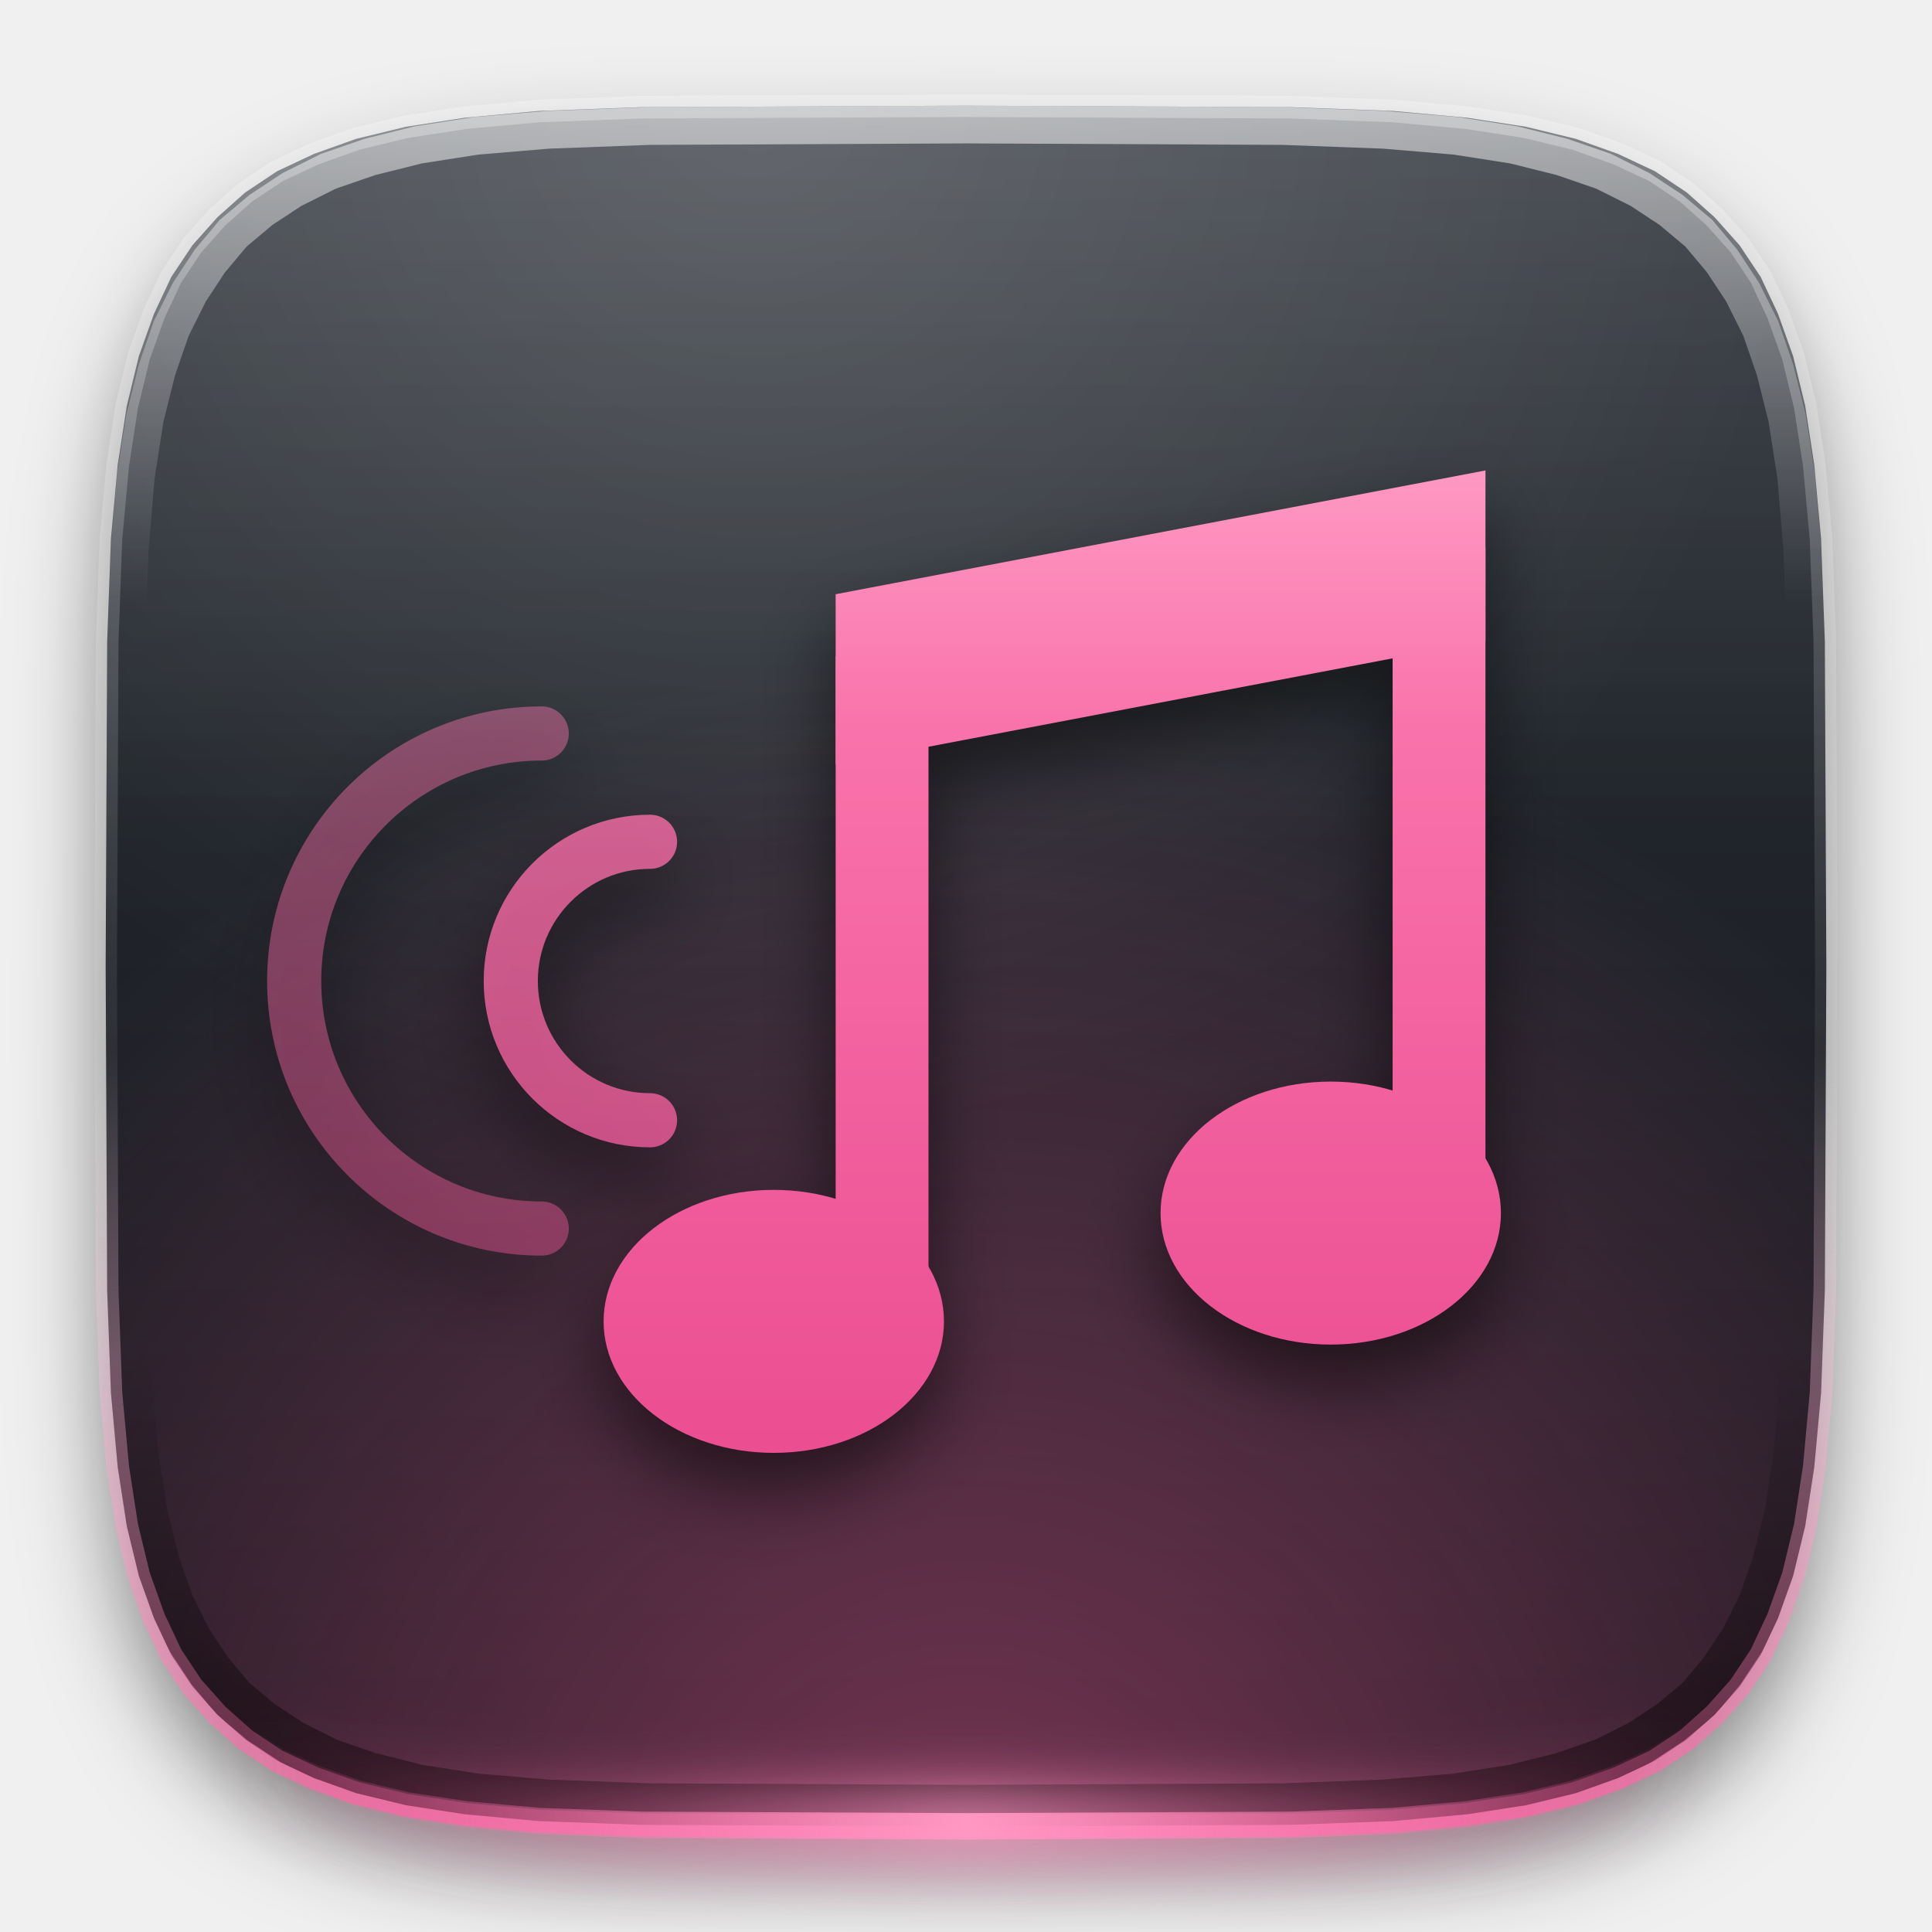
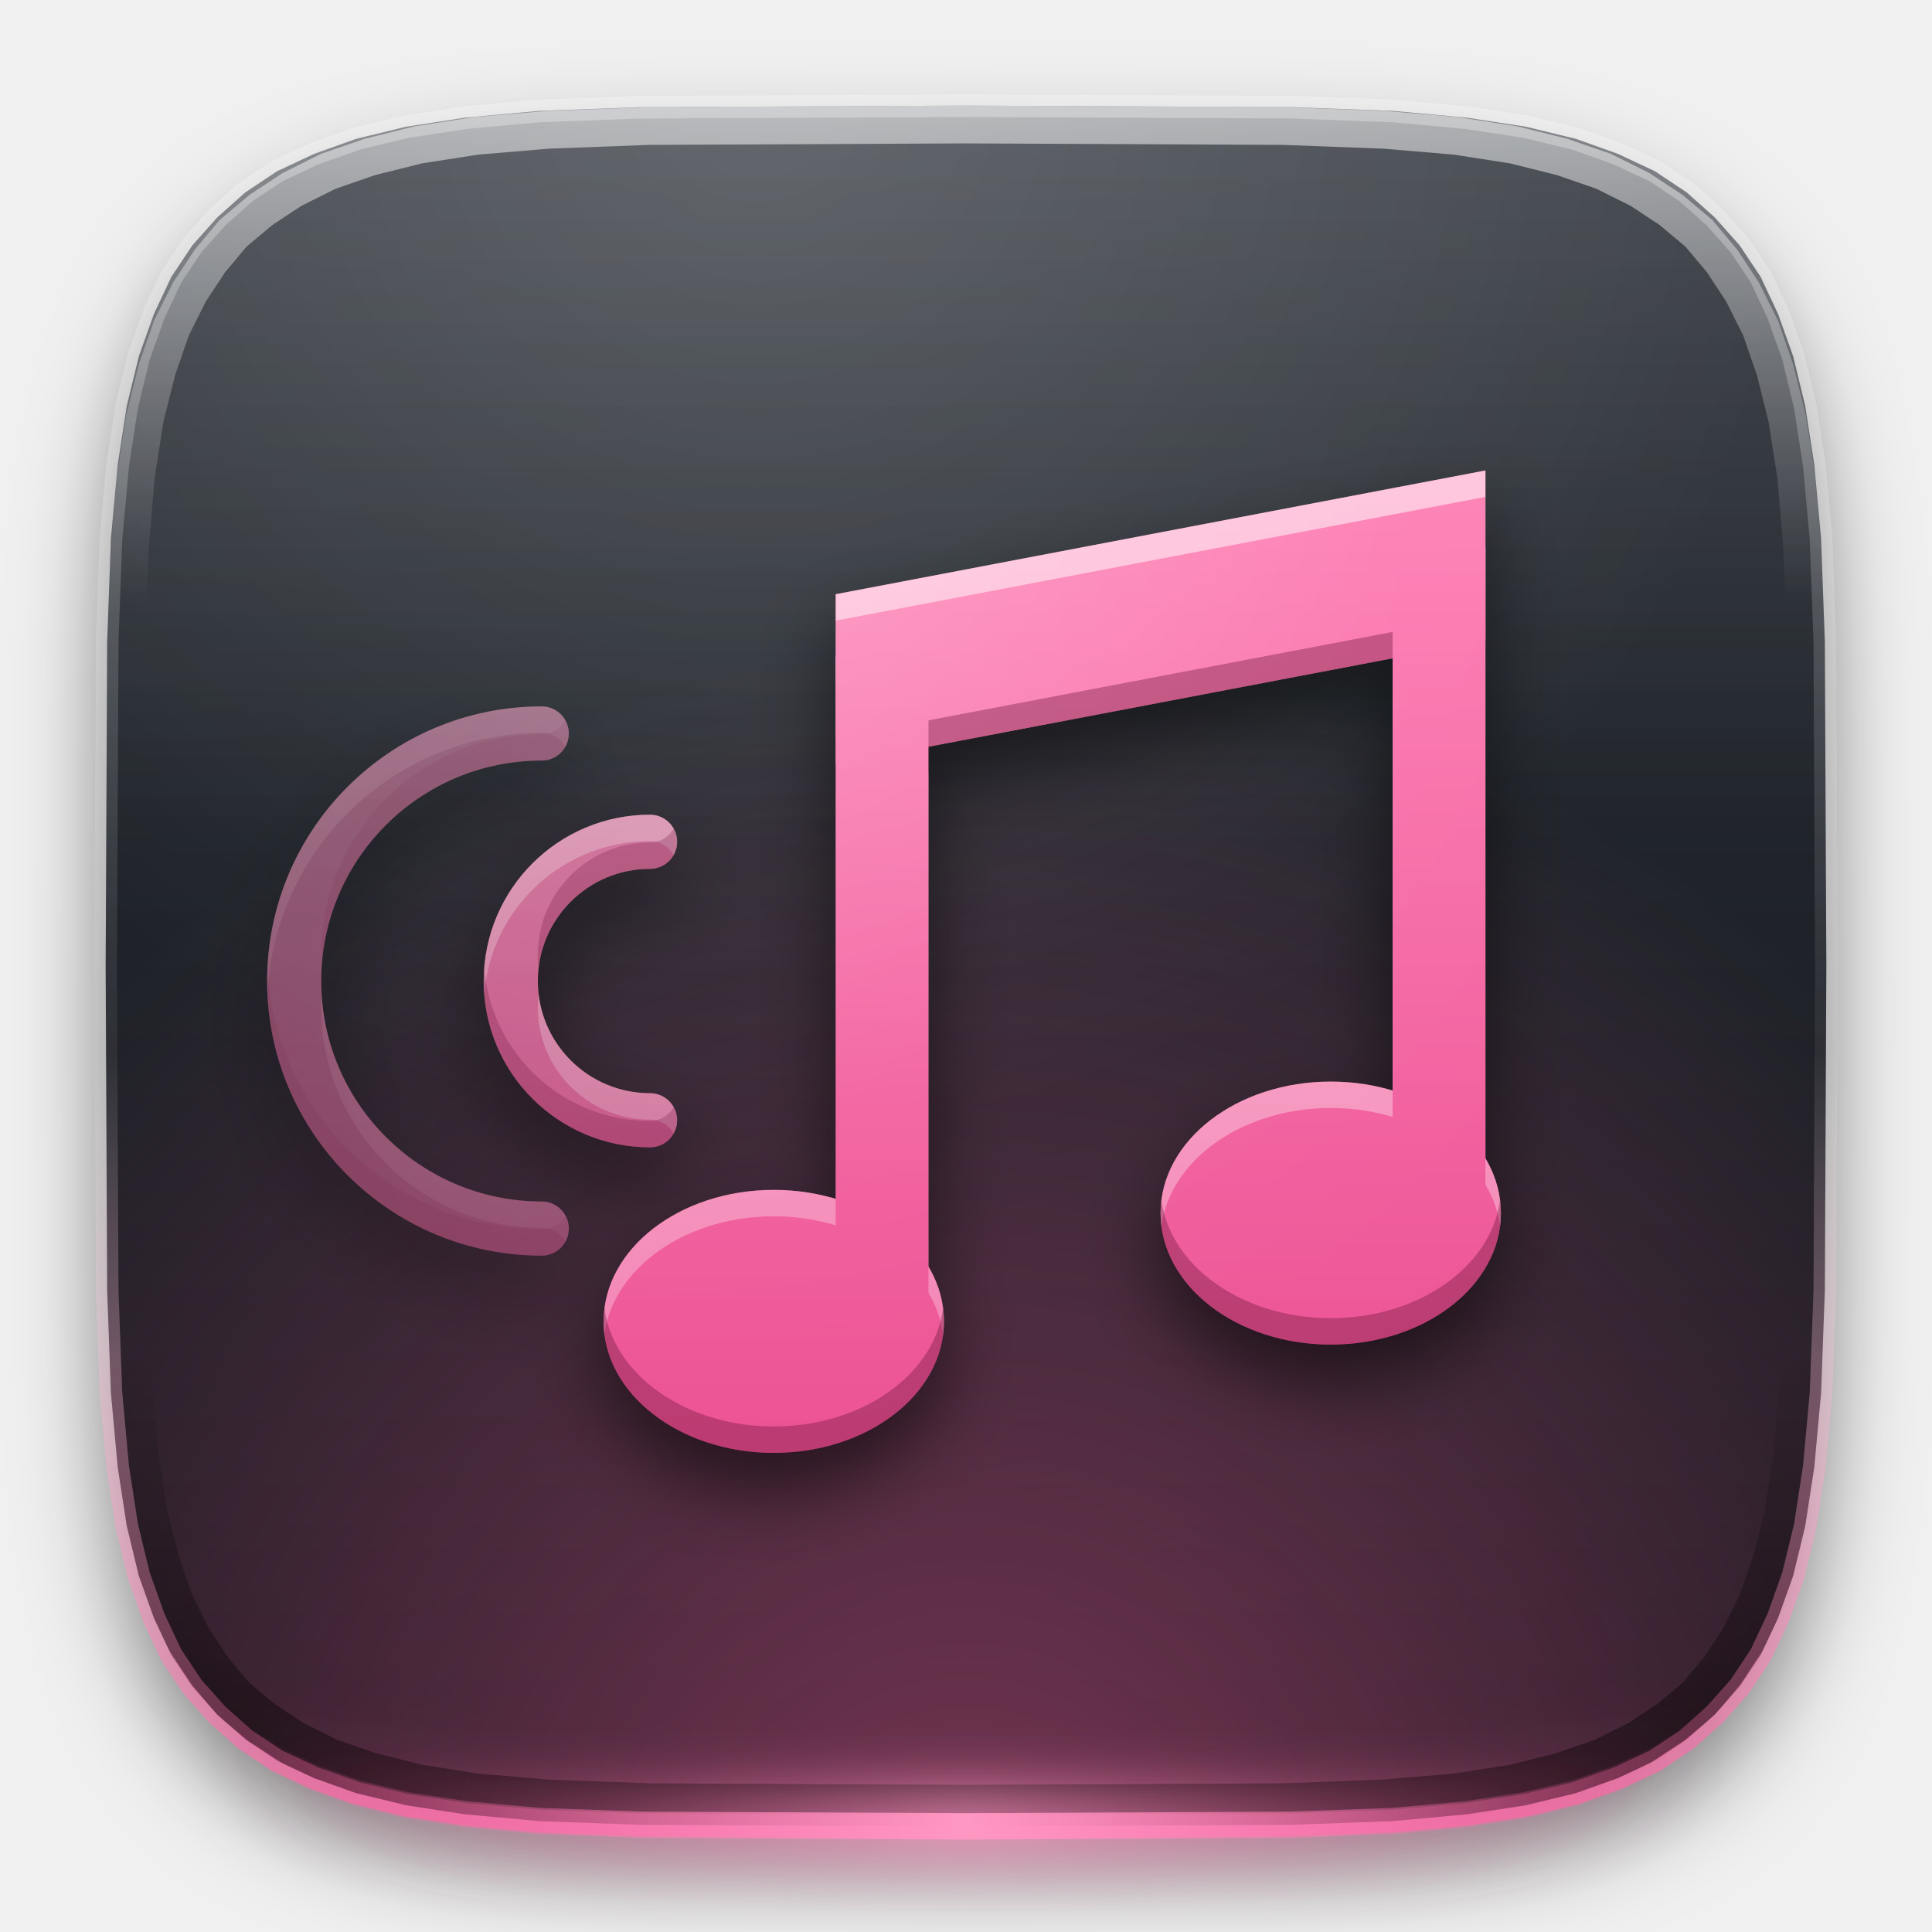
<svg xmlns="http://www.w3.org/2000/svg" viewBox="0 0 256 256" width="256" height="256">
  <defs>
    <linearGradient id="tile" x1="0" y1="0" x2="0" y2="1">
      <stop offset="0" stop-color="#2B3038" />
      <stop offset="1" stop-color="#121519" />
    </linearGradient>
    <radialGradient id="glow" cx=".5" cy="1.04" r=".72">
      <stop offset="0" stop-color="#FF5FA2" stop-opacity=".42" />
      <stop offset="1" stop-color="#FF5FA2" stop-opacity="0" />
    </radialGradient>
    <linearGradient id="sheen" x1="0" y1="0" x2="0" y2="1">
      <stop offset="0" stop-color="#fff" stop-opacity=".14" />
      <stop offset=".42" stop-color="#fff" stop-opacity="0" />
    </linearGradient>
    <radialGradient id="spec" cx=".38" cy="0" r=".6">
      <stop offset="0" stop-color="#fff" stop-opacity=".16" />
      <stop offset="1" stop-color="#fff" stop-opacity="0" />
    </radialGradient>
    <linearGradient id="rim" x1="0" y1="0" x2="0" y2="1">
      <stop offset="0" stop-color="#fff" stop-opacity=".30" />
      <stop offset=".55" stop-color="#fff" stop-opacity=".06" />
      <stop offset="1" stop-color="#FF5FA2" stop-opacity=".75" />
    </linearGradient>
    <linearGradient id="hi" gradientUnits="userSpaceOnUse" x1="0" y1="14" x2="0" y2="80">
      <stop offset="0" stop-color="#fff" stop-opacity=".55" />
      <stop offset="1" stop-color="#fff" stop-opacity="0" />
    </linearGradient>
    <linearGradient id="lo" gradientUnits="userSpaceOnUse" x1="0" y1="180" x2="0" y2="242">
      <stop offset="0" stop-color="#000" stop-opacity="0" />
      <stop offset="1" stop-color="#000" stop-opacity=".55" />
    </linearGradient>
    <filter id="drop" x="-20%" y="-20%" width="140%" height="150%">
      <feGaussianBlur stdDeviation="6" />
      <feOffset dy="6" />
    </filter>
    <clipPath id="inside">
      <path d="M242.0 128.0 L241.8 171.0 L241.3 184.6 L240.4 194.4 L239.2 202.2 L237.6 208.8 L235.6 214.4 L233.3 219.3 L230.5 223.5 L227.2 227.2 L223.5 230.5 L219.3 233.3 L214.4 235.6 L208.8 237.6 L202.2 239.2 L194.4 240.4 L184.6 241.3 L171.0 241.8 L128.0 242.0 L85.0 241.8 L71.4 241.3 L61.6 240.4 L53.8 239.2 L47.2 237.6 L41.6 235.6 L36.7 233.3 L32.5 230.5 L28.8 227.2 L25.5 223.5 L22.7 219.3 L20.4 214.4 L18.4 208.8 L16.8 202.2 L15.6 194.4 L14.7 184.6 L14.2 171.0 L14.0 128.0 L14.2 85.0 L14.7 71.4 L15.6 61.6 L16.8 53.8 L18.4 47.2 L20.4 41.6 L22.7 36.7 L25.5 32.5 L28.8 28.8 L32.5 25.5 L36.7 22.7 L41.6 20.4 L47.2 18.4 L53.8 16.8 L61.6 15.6 L71.4 14.7 L85.0 14.2 L128.0 14.0 L171.0 14.2 L184.6 14.7 L194.4 15.6 L202.2 16.8 L208.8 18.4 L214.4 20.4 L219.3 22.7 L223.5 25.5 L227.2 28.8 L230.5 32.5 L233.3 36.7 L235.6 41.6 L237.6 47.2 L239.2 53.8 L240.4 61.6 L241.3 71.4 L241.8 85.0Z" />
    </clipPath>
    <linearGradient id="ink" x1="0" y1="0" x2="0" y2="1">
      <stop offset="0" stop-color="#FFA2C9" />
      <stop offset="1" stop-color="#FF5FA2" />
    </linearGradient>
    <filter id="halo" x="-30%" y="-30%" width="160%" height="160%">
      <feGaussianBlur stdDeviation="9" />
    </filter>
    <filter id="soft" x="-40%" y="-40%" width="180%" height="180%">
      <feGaussianBlur stdDeviation="4" />
    </filter>
    <mask id="shape" maskUnits="userSpaceOnUse" x="0" y="0" width="256" height="256">
      <g transform="translate(4.13 -5.31) scale(1.025)">
        <path fill="#fff" d="M104 82l84-16v22l-84 16z" />
        <rect fill="#fff" x="104" y="90" width="12" height="86" />
        <rect fill="#fff" x="176" y="76" width="12" height="86" />
        <ellipse fill="#fff" cx="96" cy="176" rx="22" ry="17" />
        <ellipse fill="#fff" cx="168" cy="162" rx="22" ry="17" />
        <path fill="none" stroke="#fff" stroke-width="7" stroke-linecap="round" opacity="0.8" d="M80 114a18 18 0 0 0 0 36" />
        <path fill="none" stroke="#fff" stroke-width="7" stroke-linecap="round" opacity="0.45" d="M66 100a32 32 0 0 0 0 64" />
      </g>
    </mask>
    <linearGradient id="gloss" gradientUnits="userSpaceOnUse" x1="0" y1="56" x2="0" y2="200">
      <stop offset="0" stop-color="#fff" stop-opacity=".62" />
      <stop offset=".42" stop-color="#fff" stop-opacity=".08" />
      <stop offset=".43" stop-color="#fff" stop-opacity="0" />
      <stop offset="1" stop-color="#fff" stop-opacity="0" />
    </linearGradient>
    <linearGradient id="foot" gradientUnits="userSpaceOnUse" x1="0" y1="120" x2="0" y2="206">
      <stop offset="0" stop-color="#000" stop-opacity="0" />
      <stop offset="1" stop-color="#000" stop-opacity=".28" />
    </linearGradient>
    <linearGradient id="ring" gradientUnits="userSpaceOnUse" x1="14" y1="0" x2="242" y2="0">
      <stop offset=".08" stop-color="#FF5FA2" stop-opacity="0" />
      <stop offset=".5" stop-color="#FF97C3" />
      <stop offset=".92" stop-color="#FF5FA2" stop-opacity="0" />
    </linearGradient>
    <clipPath id="low">
      <rect x="0" y="196" width="256" height="60" />
    </clipPath>
  </defs>
  <path d="M242.0 128.0 L241.8 171.0 L241.3 184.6 L240.4 194.4 L239.2 202.2 L237.6 208.8 L235.6 214.4 L233.3 219.3 L230.5 223.5 L227.2 227.2 L223.5 230.5 L219.3 233.3 L214.4 235.6 L208.8 237.6 L202.2 239.2 L194.4 240.4 L184.6 241.3 L171.0 241.8 L128.0 242.0 L85.0 241.8 L71.4 241.3 L61.6 240.4 L53.8 239.2 L47.2 237.6 L41.6 235.6 L36.7 233.3 L32.5 230.5 L28.8 227.2 L25.5 223.5 L22.7 219.3 L20.4 214.4 L18.4 208.8 L16.8 202.2 L15.6 194.4 L14.7 184.6 L14.2 171.0 L14.0 128.0 L14.2 85.0 L14.7 71.4 L15.6 61.6 L16.8 53.8 L18.4 47.2 L20.4 41.6 L22.7 36.7 L25.5 32.5 L28.8 28.8 L32.5 25.5 L36.7 22.7 L41.6 20.4 L47.2 18.4 L53.8 16.8 L61.6 15.6 L71.4 14.7 L85.0 14.2 L128.0 14.0 L171.0 14.2 L184.6 14.7 L194.4 15.6 L202.2 16.8 L208.8 18.4 L214.4 20.4 L219.3 22.7 L223.5 25.5 L227.2 28.8 L230.5 32.5 L233.3 36.7 L235.6 41.6 L237.6 47.2 L239.2 53.8 L240.4 61.6 L241.3 71.4 L241.8 85.0Z" fill="#000" opacity=".5" filter="url(#drop)" />
  <path d="M242.0 128.0 L241.8 171.0 L241.3 184.6 L240.4 194.4 L239.2 202.2 L237.6 208.8 L235.6 214.4 L233.3 219.3 L230.5 223.5 L227.2 227.2 L223.5 230.5 L219.3 233.3 L214.4 235.6 L208.8 237.6 L202.2 239.2 L194.4 240.4 L184.6 241.3 L171.0 241.8 L128.0 242.0 L85.0 241.8 L71.4 241.3 L61.6 240.4 L53.8 239.2 L47.2 237.6 L41.6 235.6 L36.7 233.3 L32.5 230.5 L28.8 227.2 L25.5 223.5 L22.7 219.3 L20.4 214.4 L18.4 208.8 L16.8 202.2 L15.6 194.4 L14.7 184.6 L14.2 171.0 L14.0 128.0 L14.2 85.0 L14.7 71.4 L15.6 61.6 L16.8 53.8 L18.4 47.2 L20.4 41.6 L22.7 36.7 L25.5 32.5 L28.8 28.8 L32.5 25.5 L36.7 22.7 L41.6 20.4 L47.2 18.4 L53.8 16.8 L61.6 15.6 L71.4 14.7 L85.0 14.2 L128.0 14.0 L171.0 14.2 L184.6 14.7 L194.4 15.6 L202.2 16.8 L208.8 18.4 L214.4 20.4 L219.3 22.7 L223.5 25.5 L227.2 28.8 L230.5 32.5 L233.3 36.7 L235.6 41.6 L237.6 47.2 L239.2 53.8 L240.4 61.6 L241.3 71.4 L241.8 85.0Z" fill="url(#tile)" />
  <path d="M242.0 128.0 L241.8 171.0 L241.3 184.6 L240.4 194.4 L239.2 202.2 L237.6 208.8 L235.6 214.4 L233.3 219.3 L230.5 223.5 L227.2 227.2 L223.5 230.5 L219.3 233.3 L214.4 235.6 L208.8 237.6 L202.2 239.2 L194.4 240.4 L184.6 241.3 L171.0 241.8 L128.0 242.0 L85.0 241.8 L71.4 241.3 L61.6 240.4 L53.8 239.2 L47.2 237.6 L41.6 235.6 L36.7 233.3 L32.5 230.5 L28.8 227.2 L25.5 223.5 L22.7 219.3 L20.4 214.4 L18.4 208.8 L16.8 202.2 L15.6 194.4 L14.7 184.6 L14.2 171.0 L14.0 128.0 L14.2 85.0 L14.7 71.4 L15.6 61.6 L16.8 53.8 L18.4 47.2 L20.4 41.6 L22.7 36.7 L25.5 32.5 L28.8 28.8 L32.5 25.5 L36.7 22.7 L41.6 20.4 L47.2 18.4 L53.8 16.8 L61.6 15.6 L71.4 14.7 L85.0 14.2 L128.0 14.0 L171.0 14.2 L184.6 14.7 L194.4 15.6 L202.2 16.8 L208.8 18.4 L214.4 20.4 L219.3 22.7 L223.5 25.5 L227.2 28.8 L230.5 32.5 L233.3 36.7 L235.6 41.6 L237.6 47.2 L239.2 53.8 L240.4 61.6 L241.3 71.4 L241.8 85.0Z" fill="url(#spec)" />
  <path d="M242.0 128.0 L241.8 171.0 L241.3 184.6 L240.4 194.4 L239.2 202.2 L237.6 208.8 L235.6 214.4 L233.3 219.3 L230.5 223.5 L227.2 227.2 L223.5 230.5 L219.3 233.3 L214.4 235.6 L208.8 237.6 L202.2 239.2 L194.4 240.4 L184.6 241.3 L171.0 241.8 L128.0 242.0 L85.0 241.8 L71.4 241.3 L61.6 240.4 L53.8 239.2 L47.2 237.6 L41.6 235.6 L36.7 233.3 L32.5 230.5 L28.8 227.2 L25.5 223.5 L22.7 219.3 L20.4 214.4 L18.4 208.8 L16.8 202.2 L15.6 194.4 L14.7 184.6 L14.2 171.0 L14.0 128.0 L14.2 85.0 L14.7 71.4 L15.6 61.6 L16.8 53.8 L18.4 47.2 L20.4 41.6 L22.7 36.7 L25.5 32.5 L28.8 28.8 L32.5 25.5 L36.7 22.7 L41.6 20.4 L47.2 18.4 L53.8 16.8 L61.6 15.6 L71.4 14.7 L85.0 14.2 L128.0 14.0 L171.0 14.2 L184.6 14.7 L194.4 15.6 L202.2 16.8 L208.8 18.4 L214.4 20.4 L219.3 22.7 L223.5 25.5 L227.2 28.8 L230.5 32.5 L233.3 36.7 L235.6 41.6 L237.6 47.2 L239.2 53.8 L240.4 61.6 L241.3 71.4 L241.8 85.0Z" fill="url(#glow)" />
  <path d="M242.0 128.0 L241.8 171.0 L241.3 184.6 L240.4 194.4 L239.2 202.2 L237.6 208.8 L235.6 214.4 L233.3 219.3 L230.5 223.5 L227.2 227.2 L223.5 230.5 L219.3 233.3 L214.4 235.6 L208.8 237.6 L202.2 239.2 L194.4 240.4 L184.6 241.3 L171.0 241.8 L128.0 242.0 L85.0 241.8 L71.4 241.3 L61.6 240.4 L53.8 239.2 L47.2 237.6 L41.6 235.6 L36.7 233.3 L32.5 230.5 L28.8 227.2 L25.5 223.5 L22.7 219.3 L20.4 214.4 L18.4 208.8 L16.8 202.2 L15.6 194.4 L14.7 184.6 L14.2 171.0 L14.0 128.0 L14.2 85.0 L14.7 71.4 L15.6 61.6 L16.8 53.8 L18.4 47.2 L20.4 41.6 L22.7 36.7 L25.5 32.5 L28.8 28.8 L32.5 25.5 L36.7 22.7 L41.6 20.4 L47.2 18.4 L53.8 16.8 L61.6 15.6 L71.4 14.7 L85.0 14.2 L128.0 14.0 L171.0 14.2 L184.6 14.7 L194.4 15.6 L202.2 16.8 L208.8 18.4 L214.4 20.4 L219.3 22.7 L223.5 25.5 L227.2 28.8 L230.5 32.5 L233.3 36.7 L235.6 41.6 L237.6 47.2 L239.2 53.8 L240.4 61.6 L241.3 71.4 L241.8 85.0Z" fill="url(#sheen)" />
  <g>
    <defs>
      <linearGradient id="solid" gradientUnits="userSpaceOnUse" x1="0" y1="60" x2="0" y2="200">
        <stop offset="0" stop-color="#FF82B6" />
        <stop offset="1" stop-color="#EA4B8F" />
      </linearGradient>
      <linearGradient id="paper" gradientUnits="userSpaceOnUse" x1="0" y1="60" x2="0" y2="200">
        <stop offset="0" stop-color="#FFFFFF" />
        <stop offset="1" stop-color="#DADDE3" />
      </linearGradient>
      <filter id="under" x="-30%" y="-30%" width="160%" height="170%">
        <feGaussianBlur stdDeviation="5" />
        <feOffset dy="5" />
      </filter>
-       <linearGradient id="edge" gradientUnits="userSpaceOnUse" x1="0" y1="56" x2="0" y2="96">
-         <stop offset="0" stop-color="#fff" stop-opacity=".45" />
+       <filter id="lift" x="-20%" y="-20%" width="140%" height="140%">
+         <feGaussianBlur stdDeviation="2.4" />
+         <feOffset dy="2.6" />
+       </filter>
+       <radialGradient id="light" gradientUnits="userSpaceOnUse" cx="92" cy="58" r="170">
+         <stop offset="0" stop-color="#fff" stop-opacity=".30" />
+         <stop offset=".55" stop-color="#fff" stop-opacity=".05" />
        <stop offset="1" stop-color="#fff" stop-opacity="0" />
+       </radialGradient>
+       <linearGradient id="toplit" gradientUnits="userSpaceOnUse" x1="0" y1="40" x2="0" y2="216">
+         <stop offset="0" stop-color="#fff" stop-opacity=".85" />
+         <stop offset="1" stop-color="#fff" stop-opacity=".25" />
      </linearGradient>
+       <mask id="every" maskUnits="userSpaceOnUse" x="0" y="0" width="256" height="256">
+         <g transform="translate(4.13 -5.31) scale(1.025)">
+           <path fill="#fff" d="M104 82l84-16v22l-84 16z" />
+           <rect fill="#fff" x="104" y="90" width="12" height="86" />
+           <rect fill="#fff" x="176" y="76" width="12" height="86" />
+           <ellipse fill="#fff" cx="96" cy="176" rx="22" ry="17" />
+           <ellipse fill="#fff" cx="168" cy="162" rx="22" ry="17" />
+           <path fill="none" stroke="#fff" stroke-width="7" stroke-linecap="round" opacity="0.8" d="M80 114a18 18 0 0 0 0 36" />
+           <path fill="none" stroke="#fff" stroke-width="7" stroke-linecap="round" opacity="0.45" d="M66 100a32 32 0 0 0 0 64" />
+         </g>
+       </mask>
+       <mask id="body" maskUnits="userSpaceOnUse" x="0" y="0" width="256" height="256">
+         <g transform="translate(4.13 -5.31) scale(1.025)">
+           <path fill="#fff" d="M104 82l84-16v22l-84 16z" />
+           <rect fill="#fff" x="104" y="90" width="12" height="86" />
+           <rect fill="#fff" x="176" y="76" width="12" height="86" />
+           <ellipse fill="#fff" cx="96" cy="176" rx="22" ry="17" />
+           <ellipse fill="#fff" cx="168" cy="162" rx="22" ry="17" />
+           <path fill="none" stroke="#fff" stroke-width="7" stroke-linecap="round" opacity="0.8" d="M80 114a18 18 0 0 0 0 36" />
+           <path fill="none" stroke="#fff" stroke-width="7" stroke-linecap="round" opacity="0.45" d="M66 100a32 32 0 0 0 0 64" />
+         </g>
+       </mask>
+       <mask id="detail" maskUnits="userSpaceOnUse" x="0" y="0" width="256" height="256">
+         <g transform="translate(4.13 -5.31) scale(1.025)">
+           <path fill="#000" d="M104 82l84-16v22l-84 16z" />
+           <rect fill="#000" x="104" y="90" width="12" height="86" />
+           <rect fill="#000" x="176" y="76" width="12" height="86" />
+           <ellipse fill="#000" cx="96" cy="176" rx="22" ry="17" />
+           <ellipse fill="#000" cx="168" cy="162" rx="22" ry="17" />
+           <path fill="none" stroke="#000" stroke-width="7" stroke-linecap="round" opacity="0.8" d="M80 114a18 18 0 0 0 0 36" />
+           <path fill="none" stroke="#000" stroke-width="7" stroke-linecap="round" opacity="0.45" d="M66 100a32 32 0 0 0 0 64" />
+         </g>
+       </mask>
+       <mask id="top" maskUnits="userSpaceOnUse" x="0" y="0" width="256" height="256">
+         <g transform="translate(4.13 -5.31) scale(1.025)">
+           <path fill="#fff" d="M104 82l84-16v22l-84 16z" />
+           <rect fill="#fff" x="104" y="90" width="12" height="86" />
+           <rect fill="#fff" x="176" y="76" width="12" height="86" />
+           <ellipse fill="#fff" cx="96" cy="176" rx="22" ry="17" />
+           <ellipse fill="#fff" cx="168" cy="162" rx="22" ry="17" />
+           <path fill="none" stroke="#fff" stroke-width="7" stroke-linecap="round" opacity="0.8" d="M80 114a18 18 0 0 0 0 36" />
+           <path fill="none" stroke="#fff" stroke-width="7" stroke-linecap="round" opacity="0.45" d="M66 100a32 32 0 0 0 0 64" />
+         </g>
+         <g transform="translate(0 3.5)">
+           <g transform="translate(4.13 -5.31) scale(1.025)">
+             <path fill="#000" d="M104 82l84-16v22l-84 16z" />
+             <rect fill="#000" x="104" y="90" width="12" height="86" />
+             <rect fill="#000" x="176" y="76" width="12" height="86" />
+             <ellipse fill="#000" cx="96" cy="176" rx="22" ry="17" />
+             <ellipse fill="#000" cx="168" cy="162" rx="22" ry="17" />
+             <path fill="none" stroke="#000" stroke-width="7" stroke-linecap="round" opacity="0.8" d="M80 114a18 18 0 0 0 0 36" />
+             <path fill="none" stroke="#000" stroke-width="7" stroke-linecap="round" opacity="0.45" d="M66 100a32 32 0 0 0 0 64" />
+           </g>
+         </g>
+       </mask>
+       <mask id="base" maskUnits="userSpaceOnUse" x="0" y="0" width="256" height="256">
+         <g transform="translate(4.13 -5.31) scale(1.025)">
+           <path fill="#fff" d="M104 82l84-16v22l-84 16z" />
+           <rect fill="#fff" x="104" y="90" width="12" height="86" />
+           <rect fill="#fff" x="176" y="76" width="12" height="86" />
+           <ellipse fill="#fff" cx="96" cy="176" rx="22" ry="17" />
+           <ellipse fill="#fff" cx="168" cy="162" rx="22" ry="17" />
+           <path fill="none" stroke="#fff" stroke-width="7" stroke-linecap="round" opacity="0.8" d="M80 114a18 18 0 0 0 0 36" />
+           <path fill="none" stroke="#fff" stroke-width="7" stroke-linecap="round" opacity="0.45" d="M66 100a32 32 0 0 0 0 64" />
+         </g>
+         <g transform="translate(0 -3.5)">
+           <g transform="translate(4.13 -5.31) scale(1.025)">
+             <path fill="#000" d="M104 82l84-16v22l-84 16z" />
+             <rect fill="#000" x="104" y="90" width="12" height="86" />
+             <rect fill="#000" x="176" y="76" width="12" height="86" />
+             <ellipse fill="#000" cx="96" cy="176" rx="22" ry="17" />
+             <ellipse fill="#000" cx="168" cy="162" rx="22" ry="17" />
+             <path fill="none" stroke="#000" stroke-width="7" stroke-linecap="round" opacity="0.8" d="M80 114a18 18 0 0 0 0 36" />
+             <path fill="none" stroke="#000" stroke-width="7" stroke-linecap="round" opacity="0.45" d="M66 100a32 32 0 0 0 0 64" />
+           </g>
+         </g>
+       </mask>
    </defs>
    <g opacity=".55" filter="url(#under)">
      <g transform="translate(4.13 -5.31) scale(1.025)">
        <path fill="#000" d="M104 82l84-16v22l-84 16z" />
        <rect fill="#000" x="104" y="90" width="12" height="86" />
        <rect fill="#000" x="176" y="76" width="12" height="86" />
        <ellipse fill="#000" cx="96" cy="176" rx="22" ry="17" />
        <ellipse fill="#000" cx="168" cy="162" rx="22" ry="17" />
        <path fill="none" stroke="#000" stroke-width="7" stroke-linecap="round" opacity="0.8" d="M80 114a18 18 0 0 0 0 36" />
        <path fill="none" stroke="#000" stroke-width="7" stroke-linecap="round" opacity="0.45" d="M66 100a32 32 0 0 0 0 64" />
      </g>
    </g>
    <g transform="translate(4.13 -5.31) scale(1.025)">
      <path fill="url(#solid)" d="M104 82l84-16v22l-84 16z" />
      <rect fill="url(#solid)" x="104" y="90" width="12" height="86" />
      <rect fill="url(#solid)" x="176" y="76" width="12" height="86" />
      <ellipse fill="url(#solid)" cx="96" cy="176" rx="22" ry="17" />
      <ellipse fill="url(#solid)" cx="168" cy="162" rx="22" ry="17" />
      <path fill="none" stroke="url(#solid)" stroke-width="7" stroke-linecap="round" opacity="0.8" d="M80 114a18 18 0 0 0 0 36" />
      <path fill="none" stroke="url(#solid)" stroke-width="7" stroke-linecap="round" opacity="0.45" d="M66 100a32 32 0 0 0 0 64" />
    </g>
-     <rect width="256" height="256" fill="url(#edge)" mask="url(#shape)" opacity=".5" />
+     <rect width="256" height="256" fill="url(#light)" mask="url(#body)" />
+     <g mask="url(#body)">
+       <g filter="url(#lift)" opacity=".55">
+         <rect width="256" height="256" fill="#6B143B" mask="url(#detail)" />
+       </g>
+     </g>
+     <rect width="256" height="256" fill="url(#toplit)" mask="url(#top)" opacity=".7" />
+     <rect width="256" height="256" fill="#6B143B" mask="url(#base)" opacity=".38" />
  </g>
  <path d="M242.0 128.0 L241.8 171.0 L241.3 184.6 L240.4 194.4 L239.2 202.2 L237.6 208.8 L235.6 214.4 L233.3 219.3 L230.5 223.5 L227.2 227.2 L223.5 230.5 L219.3 233.3 L214.4 235.6 L208.8 237.6 L202.2 239.2 L194.4 240.4 L184.6 241.3 L171.0 241.8 L128.0 242.0 L85.0 241.8 L71.4 241.3 L61.6 240.4 L53.8 239.2 L47.2 237.6 L41.6 235.6 L36.7 233.3 L32.5 230.5 L28.8 227.2 L25.5 223.5 L22.7 219.3 L20.4 214.4 L18.4 208.8 L16.8 202.2 L15.6 194.4 L14.7 184.6 L14.2 171.0 L14.0 128.0 L14.2 85.0 L14.7 71.4 L15.6 61.6 L16.8 53.8 L18.4 47.2 L20.4 41.6 L22.7 36.7 L25.5 32.5 L28.8 28.8 L32.5 25.5 L36.7 22.7 L41.6 20.4 L47.2 18.4 L53.8 16.8 L61.6 15.6 L71.4 14.7 L85.0 14.2 L128.0 14.0 L171.0 14.2 L184.6 14.7 L194.4 15.6 L202.2 16.8 L208.8 18.4 L214.4 20.4 L219.3 22.7 L223.5 25.5 L227.2 28.8 L230.5 32.5 L233.3 36.7 L235.6 41.6 L237.6 47.2 L239.2 53.8 L240.4 61.6 L241.3 71.4 L241.8 85.0Z" fill="none" stroke="url(#rim)" stroke-width="3" />
  <g clip-path="url(#inside)">
    <path d="M239.5 128.0 L239.3 170.0 L238.8 183.4 L238.0 192.9 L236.8 200.6 L235.2 207.0 L233.3 212.5 L230.9 217.3 L228.2 221.4 L225.1 225.1 L221.4 228.2 L217.3 230.9 L212.5 233.3 L207.0 235.2 L200.6 236.8 L192.9 238.0 L183.4 238.8 L170.0 239.3 L128.0 239.5 L86.0 239.3 L72.6 238.8 L63.1 238.0 L55.4 236.8 L49.0 235.2 L43.5 233.3 L38.7 230.9 L34.6 228.2 L30.9 225.1 L27.8 221.4 L25.1 217.3 L22.7 212.5 L20.8 207.0 L19.2 200.6 L18.0 192.9 L17.2 183.4 L16.7 170.0 L16.5 128.0 L16.7 86.0 L17.2 72.6 L18.0 63.1 L19.2 55.4 L20.8 49.0 L22.7 43.5 L25.1 38.7 L27.8 34.6 L30.9 30.9 L34.6 27.8 L38.7 25.1 L43.5 22.7 L49.0 20.8 L55.4 19.2 L63.1 18.0 L72.6 17.2 L86.0 16.7 L128.0 16.5 L170.0 16.7 L183.4 17.2 L192.9 18.0 L200.6 19.2 L207.0 20.8 L212.5 22.7 L217.3 25.1 L221.4 27.8 L225.1 30.9 L228.2 34.6 L230.9 38.7 L233.3 43.5 L235.2 49.0 L236.8 55.4 L238.0 63.1 L238.8 72.6 L239.3 86.0Z" fill="none" stroke="url(#hi)" stroke-width="5" />
    <path d="M239.5 128.0 L239.3 170.0 L238.8 183.4 L238.0 192.9 L236.8 200.6 L235.2 207.0 L233.3 212.5 L230.9 217.3 L228.2 221.4 L225.1 225.1 L221.4 228.2 L217.3 230.9 L212.5 233.3 L207.0 235.2 L200.6 236.8 L192.9 238.0 L183.4 238.8 L170.0 239.3 L128.0 239.5 L86.0 239.3 L72.6 238.8 L63.1 238.0 L55.4 236.8 L49.0 235.2 L43.5 233.3 L38.7 230.9 L34.6 228.2 L30.9 225.1 L27.8 221.4 L25.1 217.3 L22.7 212.5 L20.8 207.0 L19.2 200.6 L18.0 192.9 L17.2 183.4 L16.7 170.0 L16.5 128.0 L16.7 86.0 L17.2 72.6 L18.0 63.1 L19.2 55.4 L20.8 49.0 L22.7 43.5 L25.1 38.7 L27.8 34.6 L30.9 30.9 L34.6 27.8 L38.7 25.1 L43.5 22.7 L49.0 20.8 L55.4 19.2 L63.1 18.0 L72.6 17.2 L86.0 16.7 L128.0 16.5 L170.0 16.7 L183.4 17.2 L192.9 18.0 L200.6 19.2 L207.0 20.8 L212.5 22.7 L217.3 25.1 L221.4 27.8 L225.1 30.9 L228.2 34.6 L230.9 38.7 L233.3 43.5 L235.2 49.0 L236.8 55.4 L238.0 63.1 L238.8 72.6 L239.3 86.0Z" fill="none" stroke="url(#lo)" stroke-width="6" />
  </g>
  <g clip-path="url(#low)">
    <path d="M242.0 128.0 L241.8 171.0 L241.3 184.6 L240.4 194.4 L239.2 202.2 L237.6 208.8 L235.6 214.4 L233.3 219.3 L230.5 223.5 L227.2 227.2 L223.5 230.5 L219.3 233.3 L214.4 235.6 L208.8 237.6 L202.2 239.2 L194.4 240.4 L184.6 241.3 L171.0 241.8 L128.0 242.0 L85.0 241.8 L71.4 241.3 L61.6 240.4 L53.8 239.2 L47.2 237.6 L41.6 235.6 L36.7 233.3 L32.5 230.5 L28.8 227.2 L25.5 223.5 L22.7 219.3 L20.4 214.4 L18.4 208.8 L16.8 202.2 L15.6 194.4 L14.7 184.6 L14.2 171.0 L14.0 128.0 L14.2 85.0 L14.7 71.4 L15.6 61.6 L16.8 53.8 L18.4 47.2 L20.4 41.6 L22.7 36.7 L25.5 32.5 L28.8 28.8 L32.5 25.5 L36.7 22.7 L41.6 20.4 L47.2 18.4 L53.8 16.8 L61.6 15.6 L71.4 14.7 L85.0 14.2 L128.0 14.0 L171.0 14.2 L184.6 14.7 L194.4 15.6 L202.2 16.8 L208.8 18.4 L214.4 20.4 L219.3 22.7 L223.5 25.5 L227.2 28.8 L230.5 32.5 L233.3 36.7 L235.6 41.6 L237.6 47.2 L239.2 53.8 L240.4 61.6 L241.3 71.4 L241.8 85.0Z" fill="none" stroke="url(#ring)" stroke-width="9" filter="url(#soft)" opacity=".9" />
    <path d="M242.0 128.0 L241.8 171.0 L241.3 184.6 L240.4 194.4 L239.2 202.2 L237.6 208.8 L235.6 214.4 L233.3 219.3 L230.5 223.5 L227.2 227.2 L223.5 230.5 L219.3 233.3 L214.4 235.6 L208.8 237.6 L202.2 239.2 L194.4 240.4 L184.6 241.3 L171.0 241.8 L128.0 242.0 L85.0 241.8 L71.4 241.3 L61.6 240.4 L53.8 239.2 L47.2 237.6 L41.6 235.6 L36.7 233.3 L32.5 230.5 L28.8 227.2 L25.5 223.5 L22.7 219.3 L20.4 214.4 L18.4 208.8 L16.8 202.2 L15.6 194.4 L14.7 184.6 L14.2 171.0 L14.0 128.0 L14.2 85.0 L14.7 71.4 L15.6 61.6 L16.8 53.8 L18.4 47.2 L20.4 41.6 L22.7 36.7 L25.5 32.5 L28.8 28.8 L32.5 25.5 L36.7 22.7 L41.6 20.4 L47.2 18.4 L53.8 16.8 L61.6 15.6 L71.4 14.7 L85.0 14.2 L128.0 14.0 L171.0 14.2 L184.6 14.7 L194.4 15.6 L202.2 16.8 L208.8 18.4 L214.4 20.4 L219.3 22.7 L223.5 25.5 L227.2 28.8 L230.5 32.5 L233.3 36.7 L235.6 41.6 L237.6 47.2 L239.2 53.8 L240.4 61.6 L241.3 71.4 L241.8 85.0Z" fill="none" stroke="url(#ring)" stroke-width="3.5" />
  </g>
</svg>
